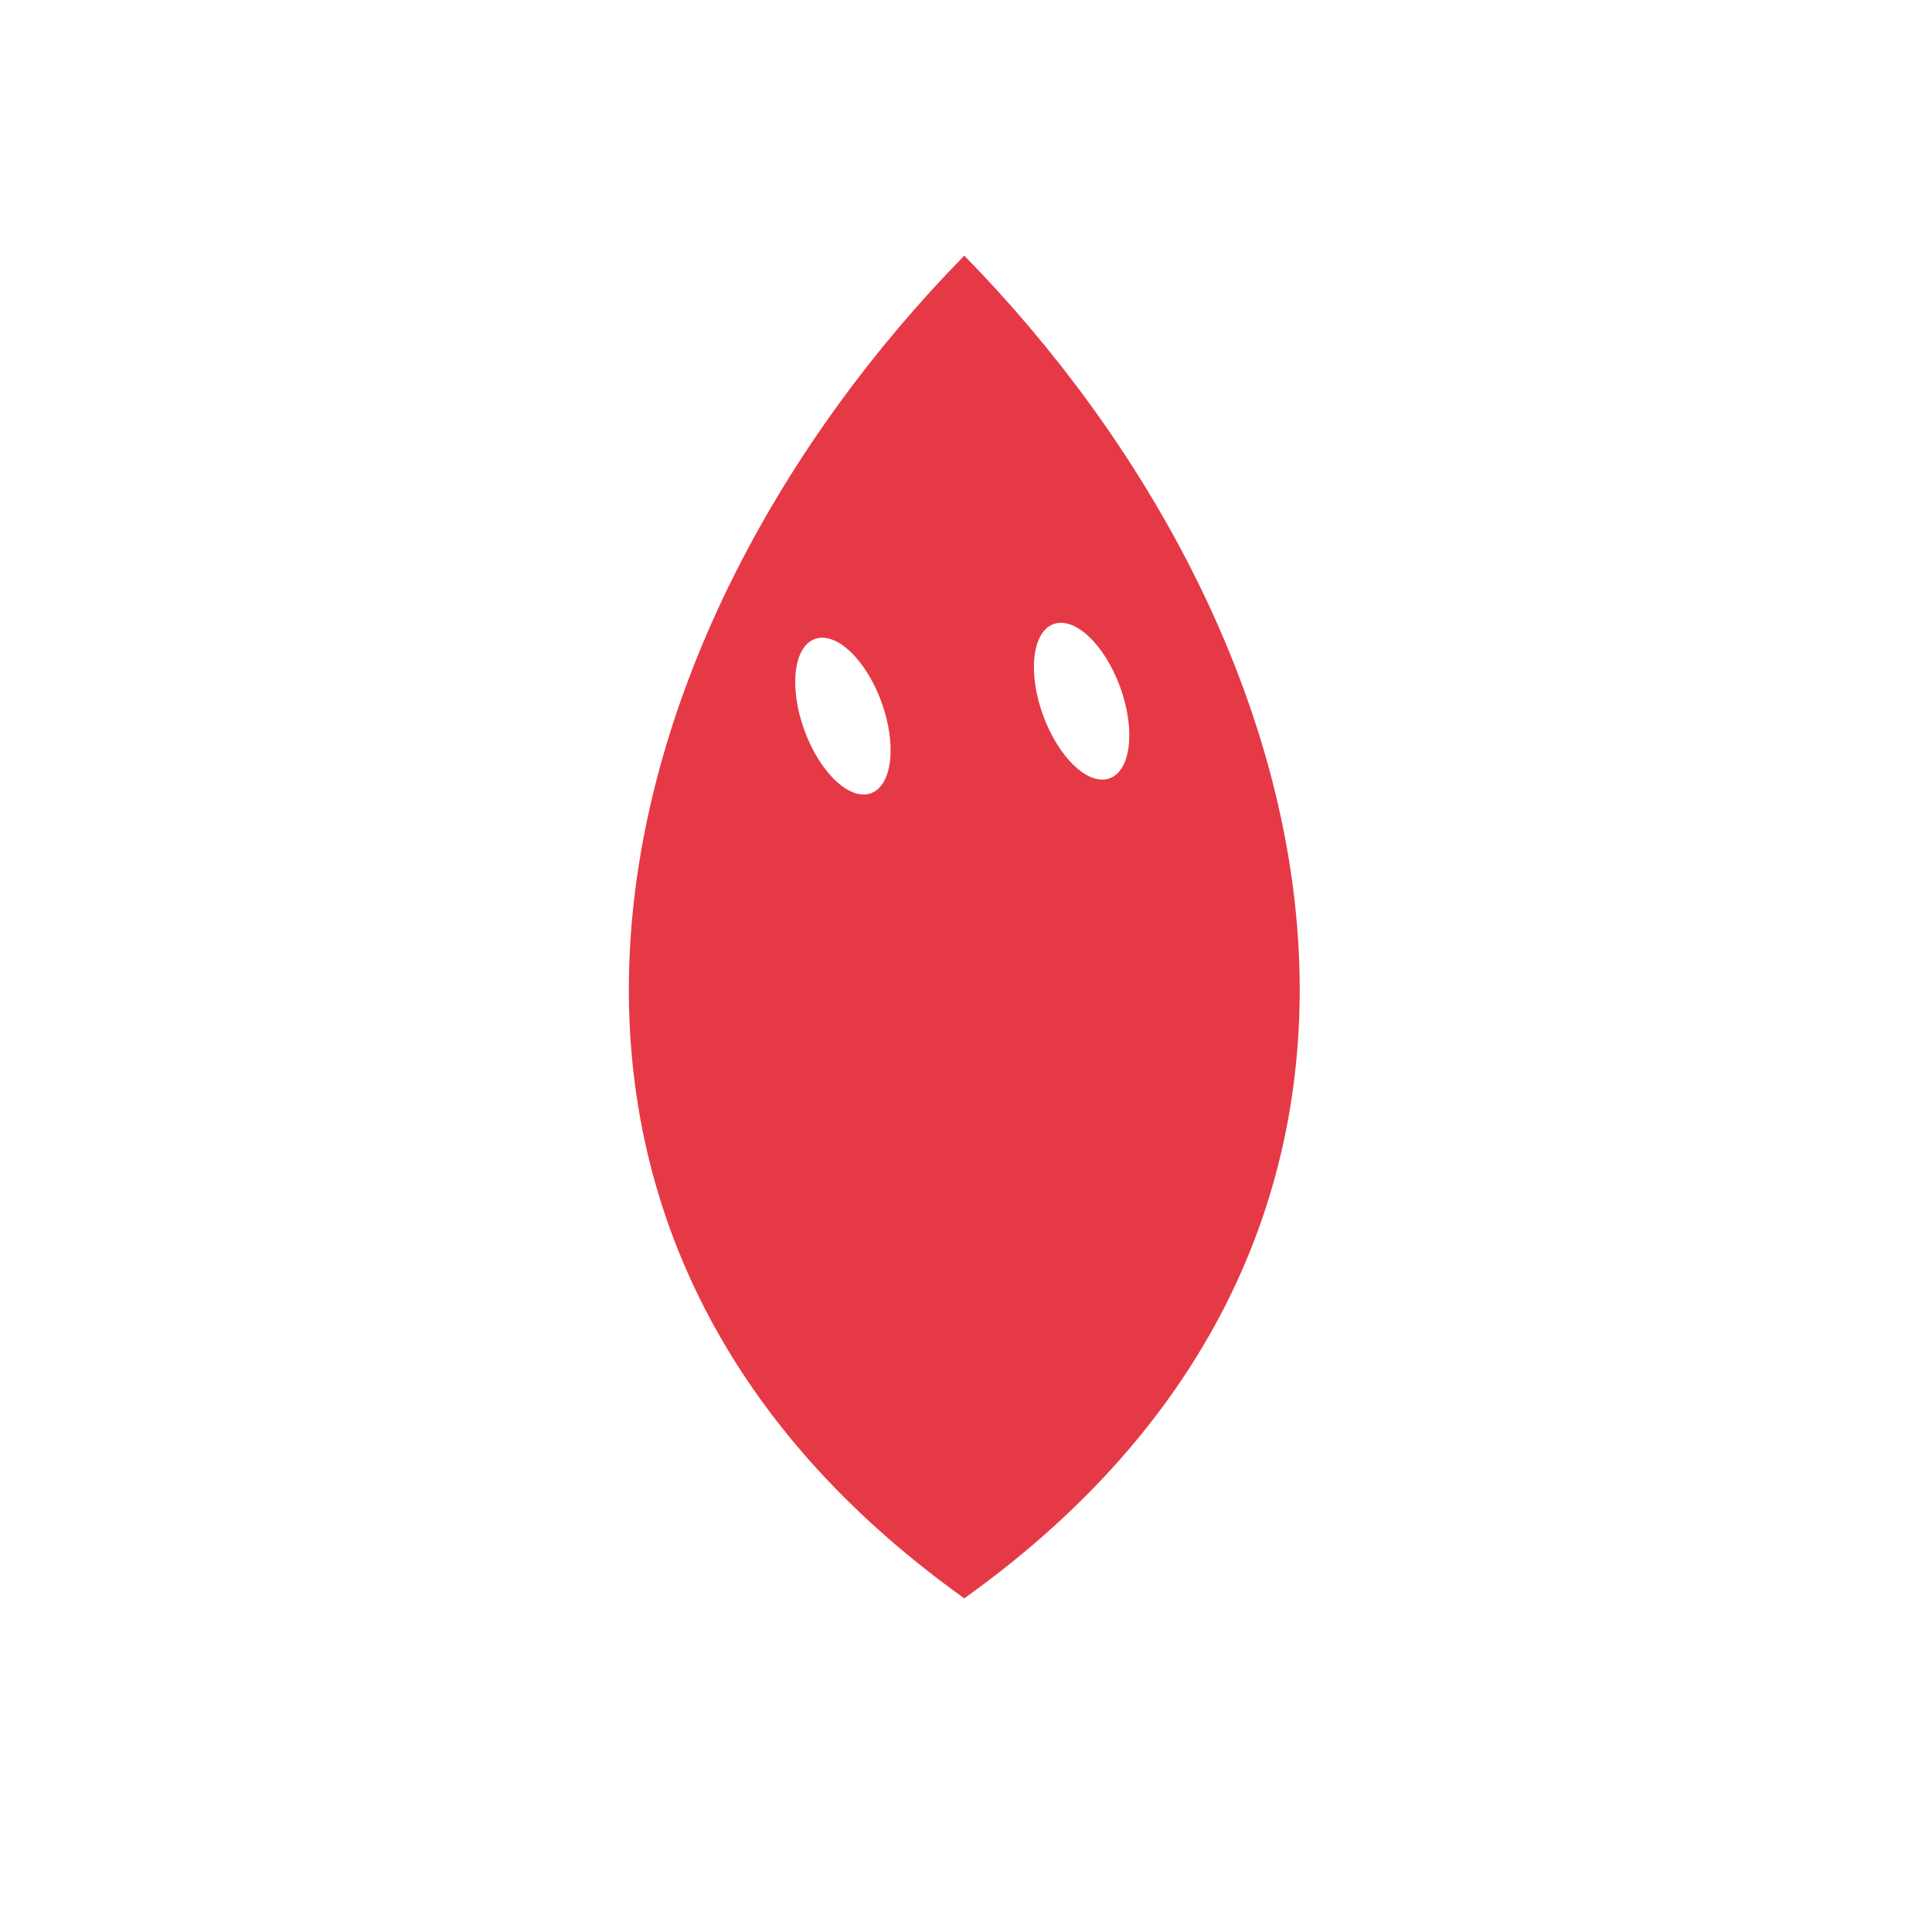
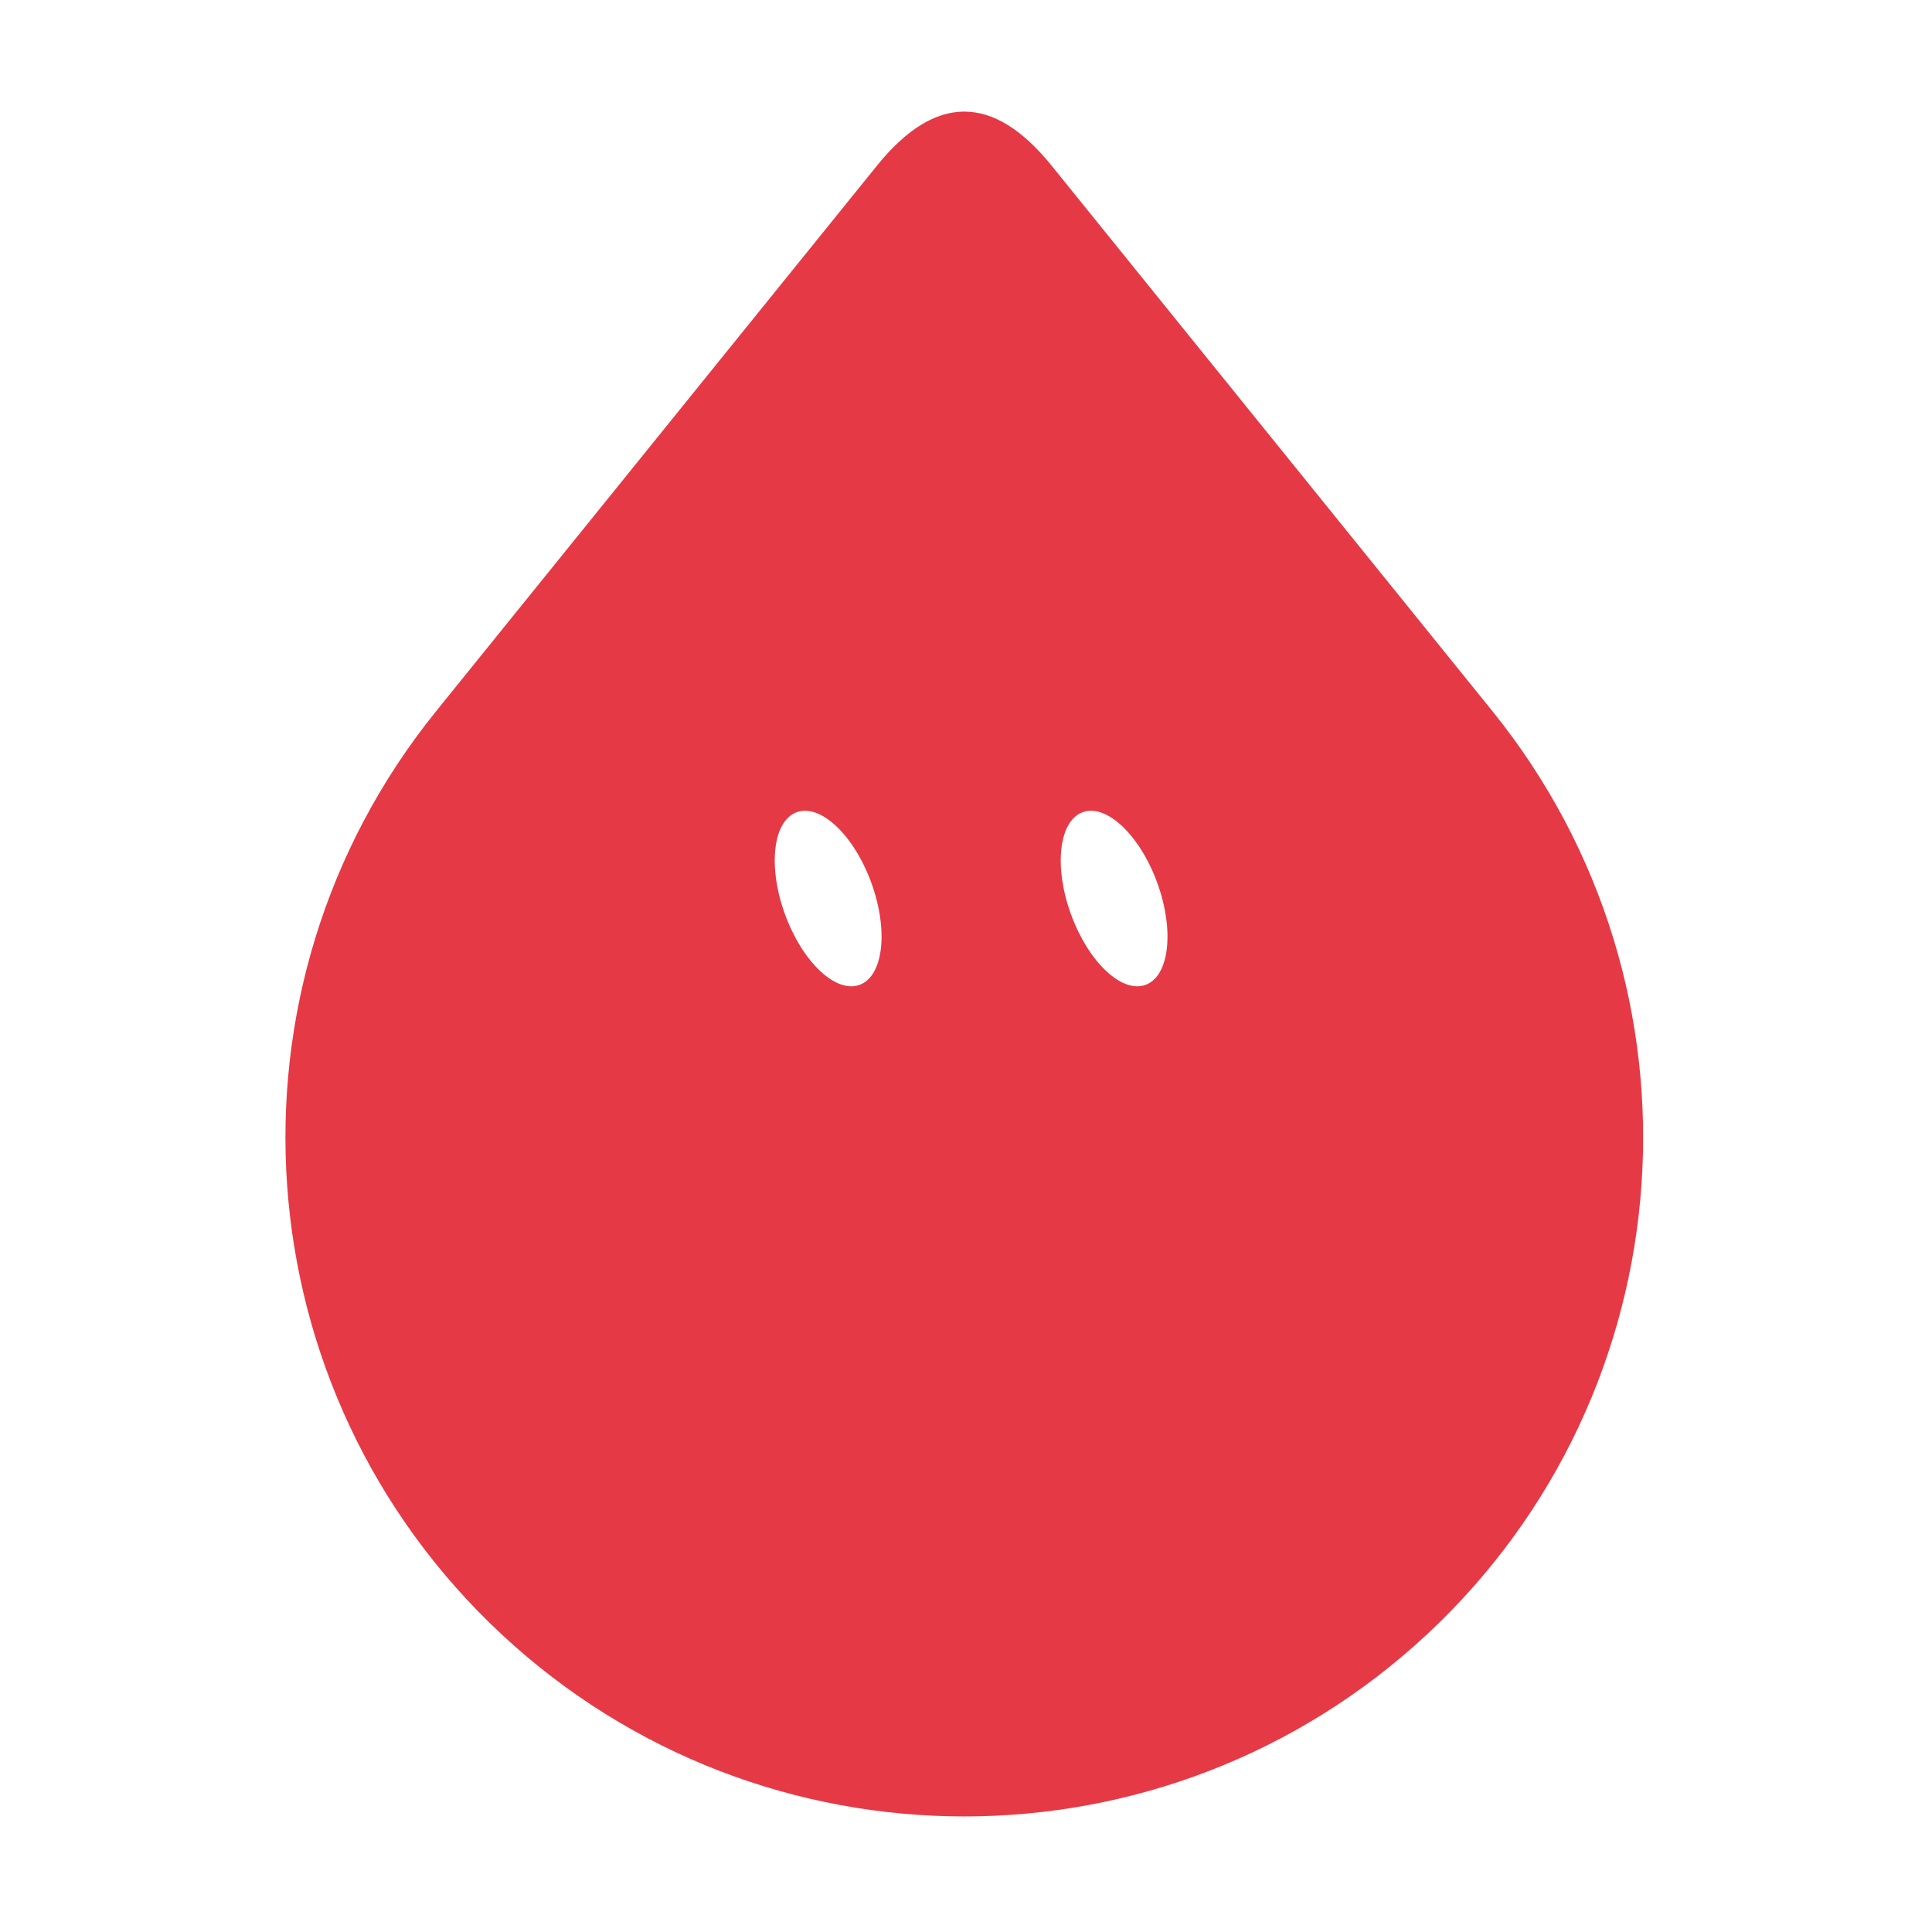
<svg xmlns="http://www.w3.org/2000/svg" width="229" height="229" viewBox="-15 -15 259 259">
-   <g class="grok-bot-mark" data-product-id="teardrop" data-picker-shape="teardrop">
-     <path class="grok-bot-mark__compound" fill="#E63946" fill-rule="evenodd" d="M 114.27,19.27 C 65.27,69.27 44.27,149.27 114.27,199.27 C 184.27,149.27 163.27,69.27 114.27,19.27 Z M 94.24,70.66 A 5.50,11.00 -20 0,1 103.17,79.12 A 5.50,11.00 -20 0,1 101.76,91.34 A 5.50,11.00 -20 0,1 92.83,82.88 A 5.50,11.00 -20 0,1 94.24,70.66 Z M 126.24,68.66 A 5.50,11.00 -20 0,1 135.17,77.12 A 5.50,11.00 -20 0,1 133.76,89.34 A 5.50,11.00 -20 0,1 124.83,80.88 A 5.50,11.00 -20 0,1 126.24,68.66 Z" />
+   <g class="grok-bot-mark" data-official-id="teardrop" data-picker-shape="teardrop">
+     <path class="grok-bot-mark__compound" fill="#E63946" fill-rule="evenodd" d="M125.97 7.2Q114.27 -7.28 102.57 7.2L43.49 80.31C13.46 117.46 17.28 171.51 52.23 204.08C87.17 236.65 141.37 236.65 176.32 204.08C211.26 171.51 215.08 117.46 185.05 80.31Z M 91.81,93.88 A 6.16,12.32 -20 0,1 101.81,103.35 A 6.16,12.32 -20 0,1 100.23,117.03 A 6.16,12.32 -20 0,1 90.23,107.56 A 6.16,12.32 -20 0,1 91.81,93.88 Z M 130.14,93.88 A 6.16,12.32 -20 0,1 140.14,103.35 A 6.16,12.32 -20 0,1 138.57,117.03 A 6.16,12.32 -20 0,1 128.57,107.56 A 6.16,12.32 -20 0,1 130.14,93.88 Z" />
  </g>
</svg>
